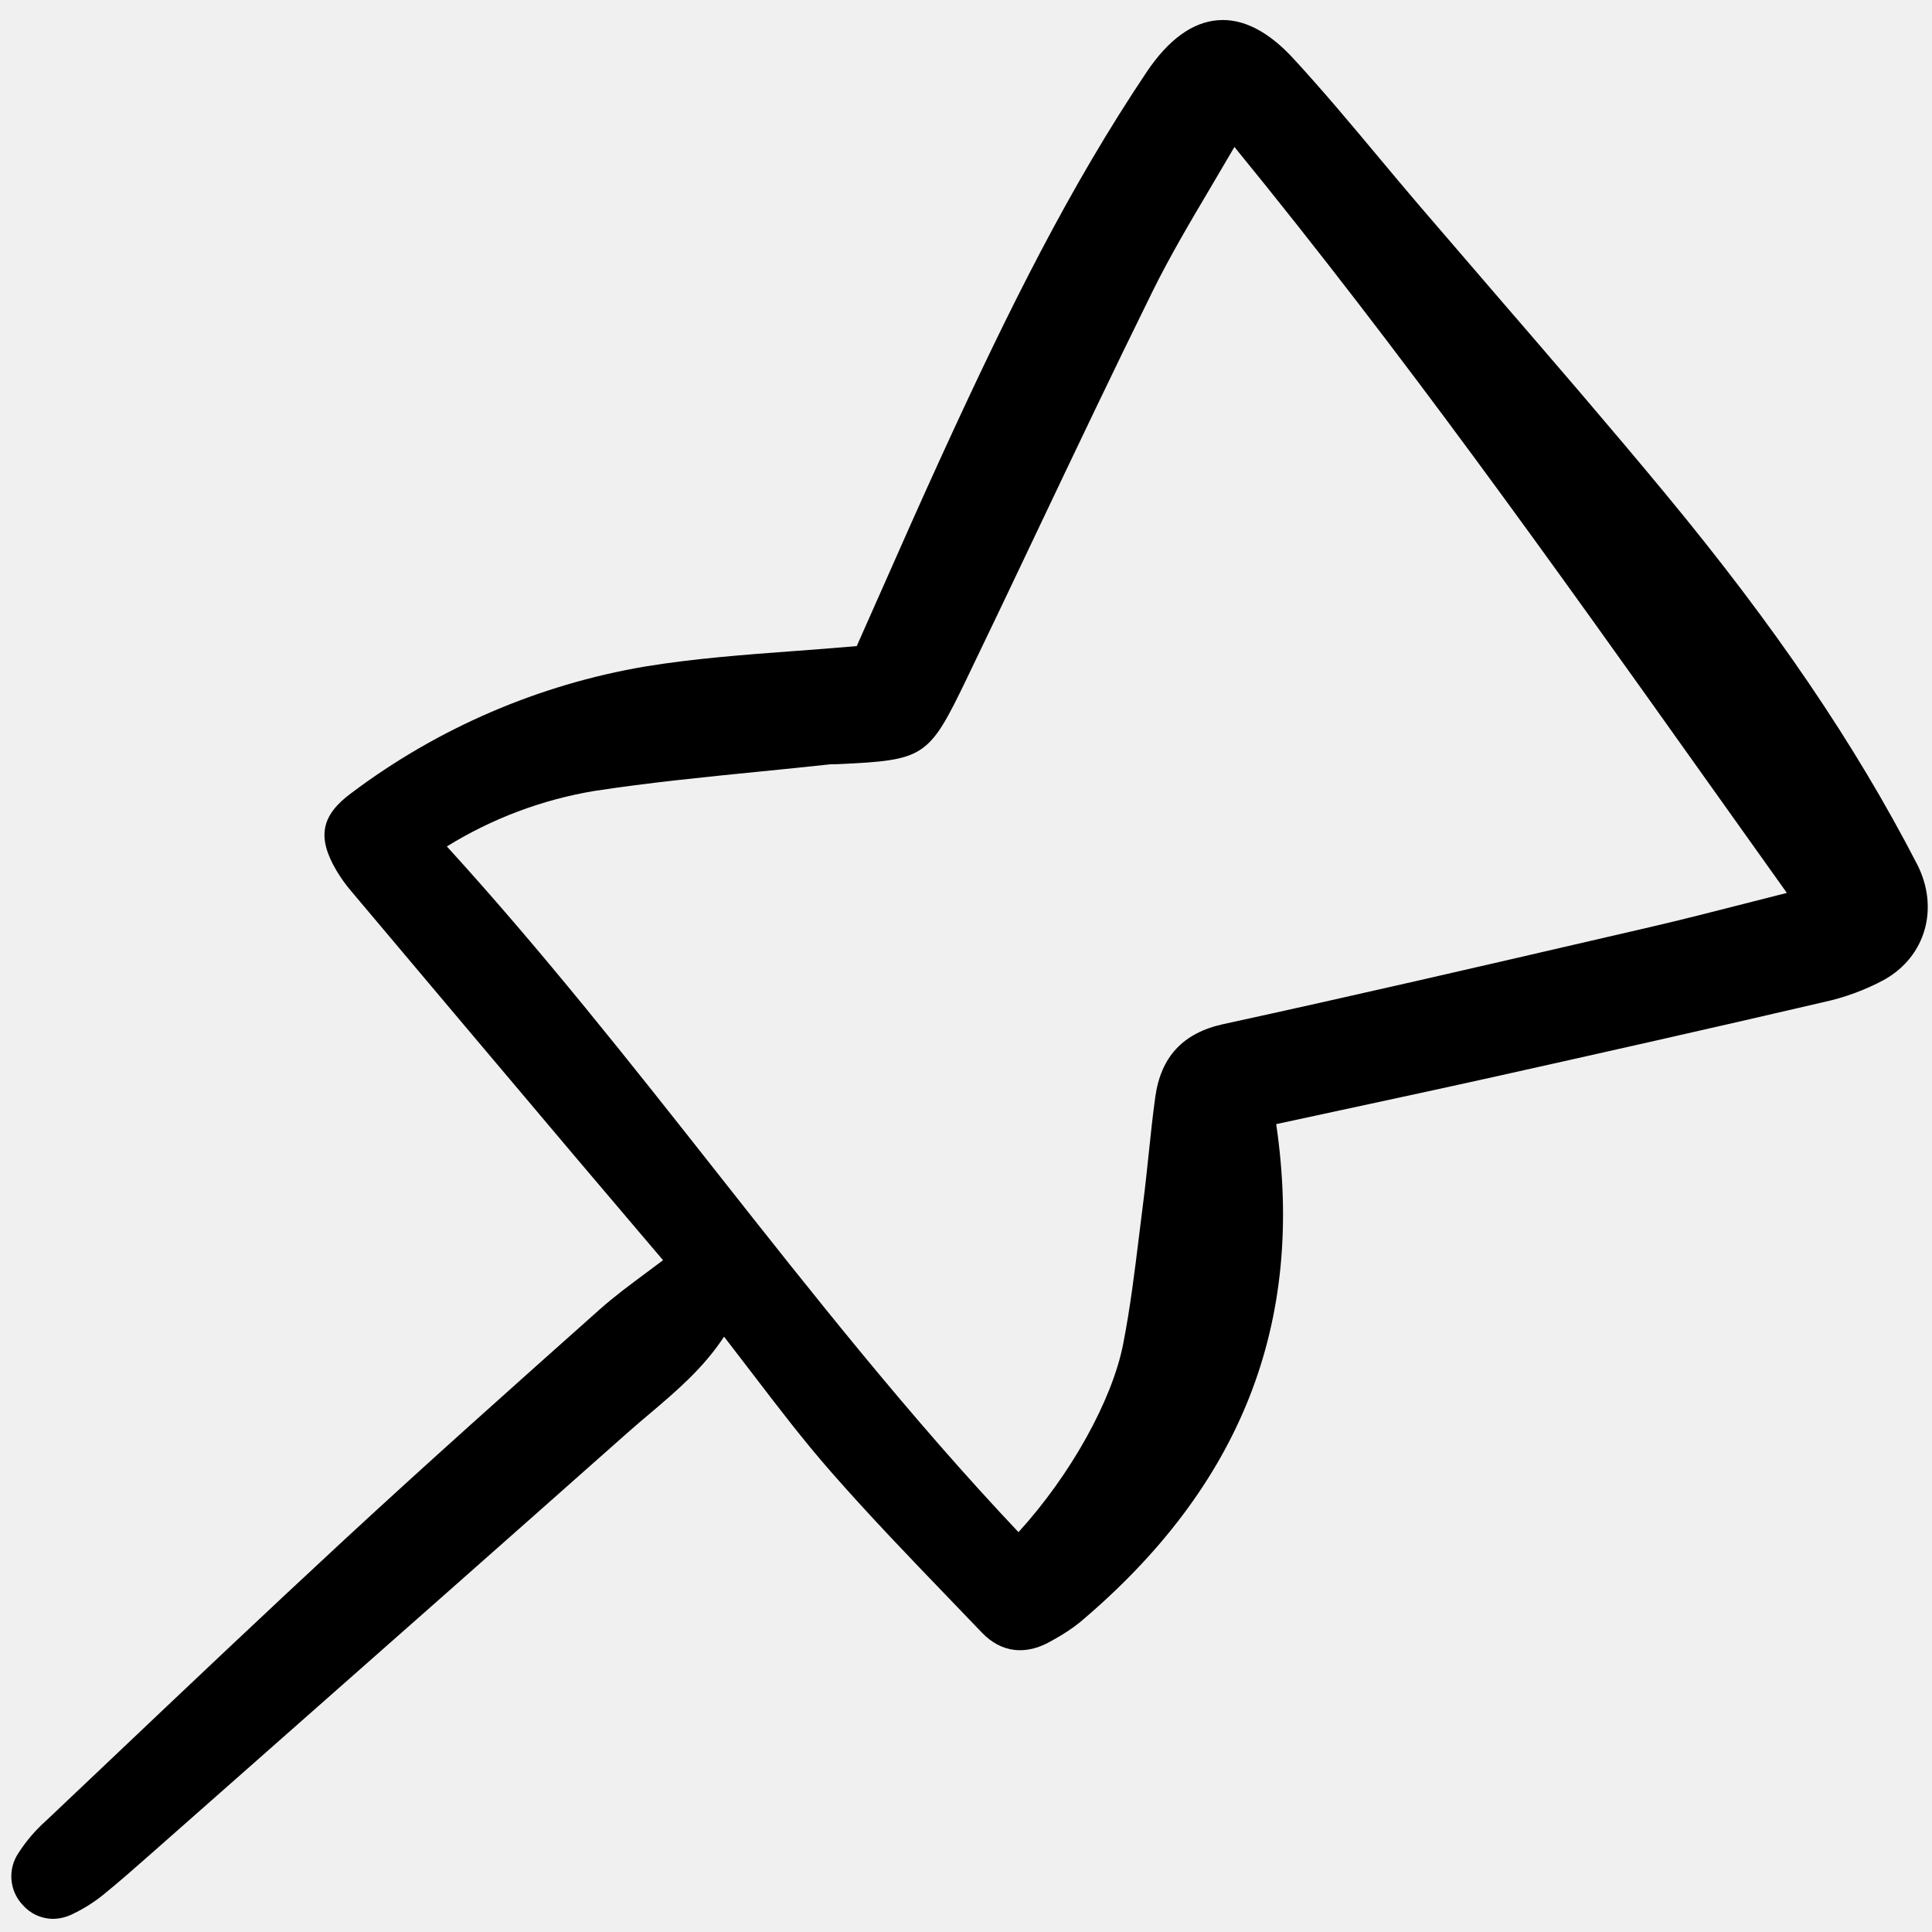
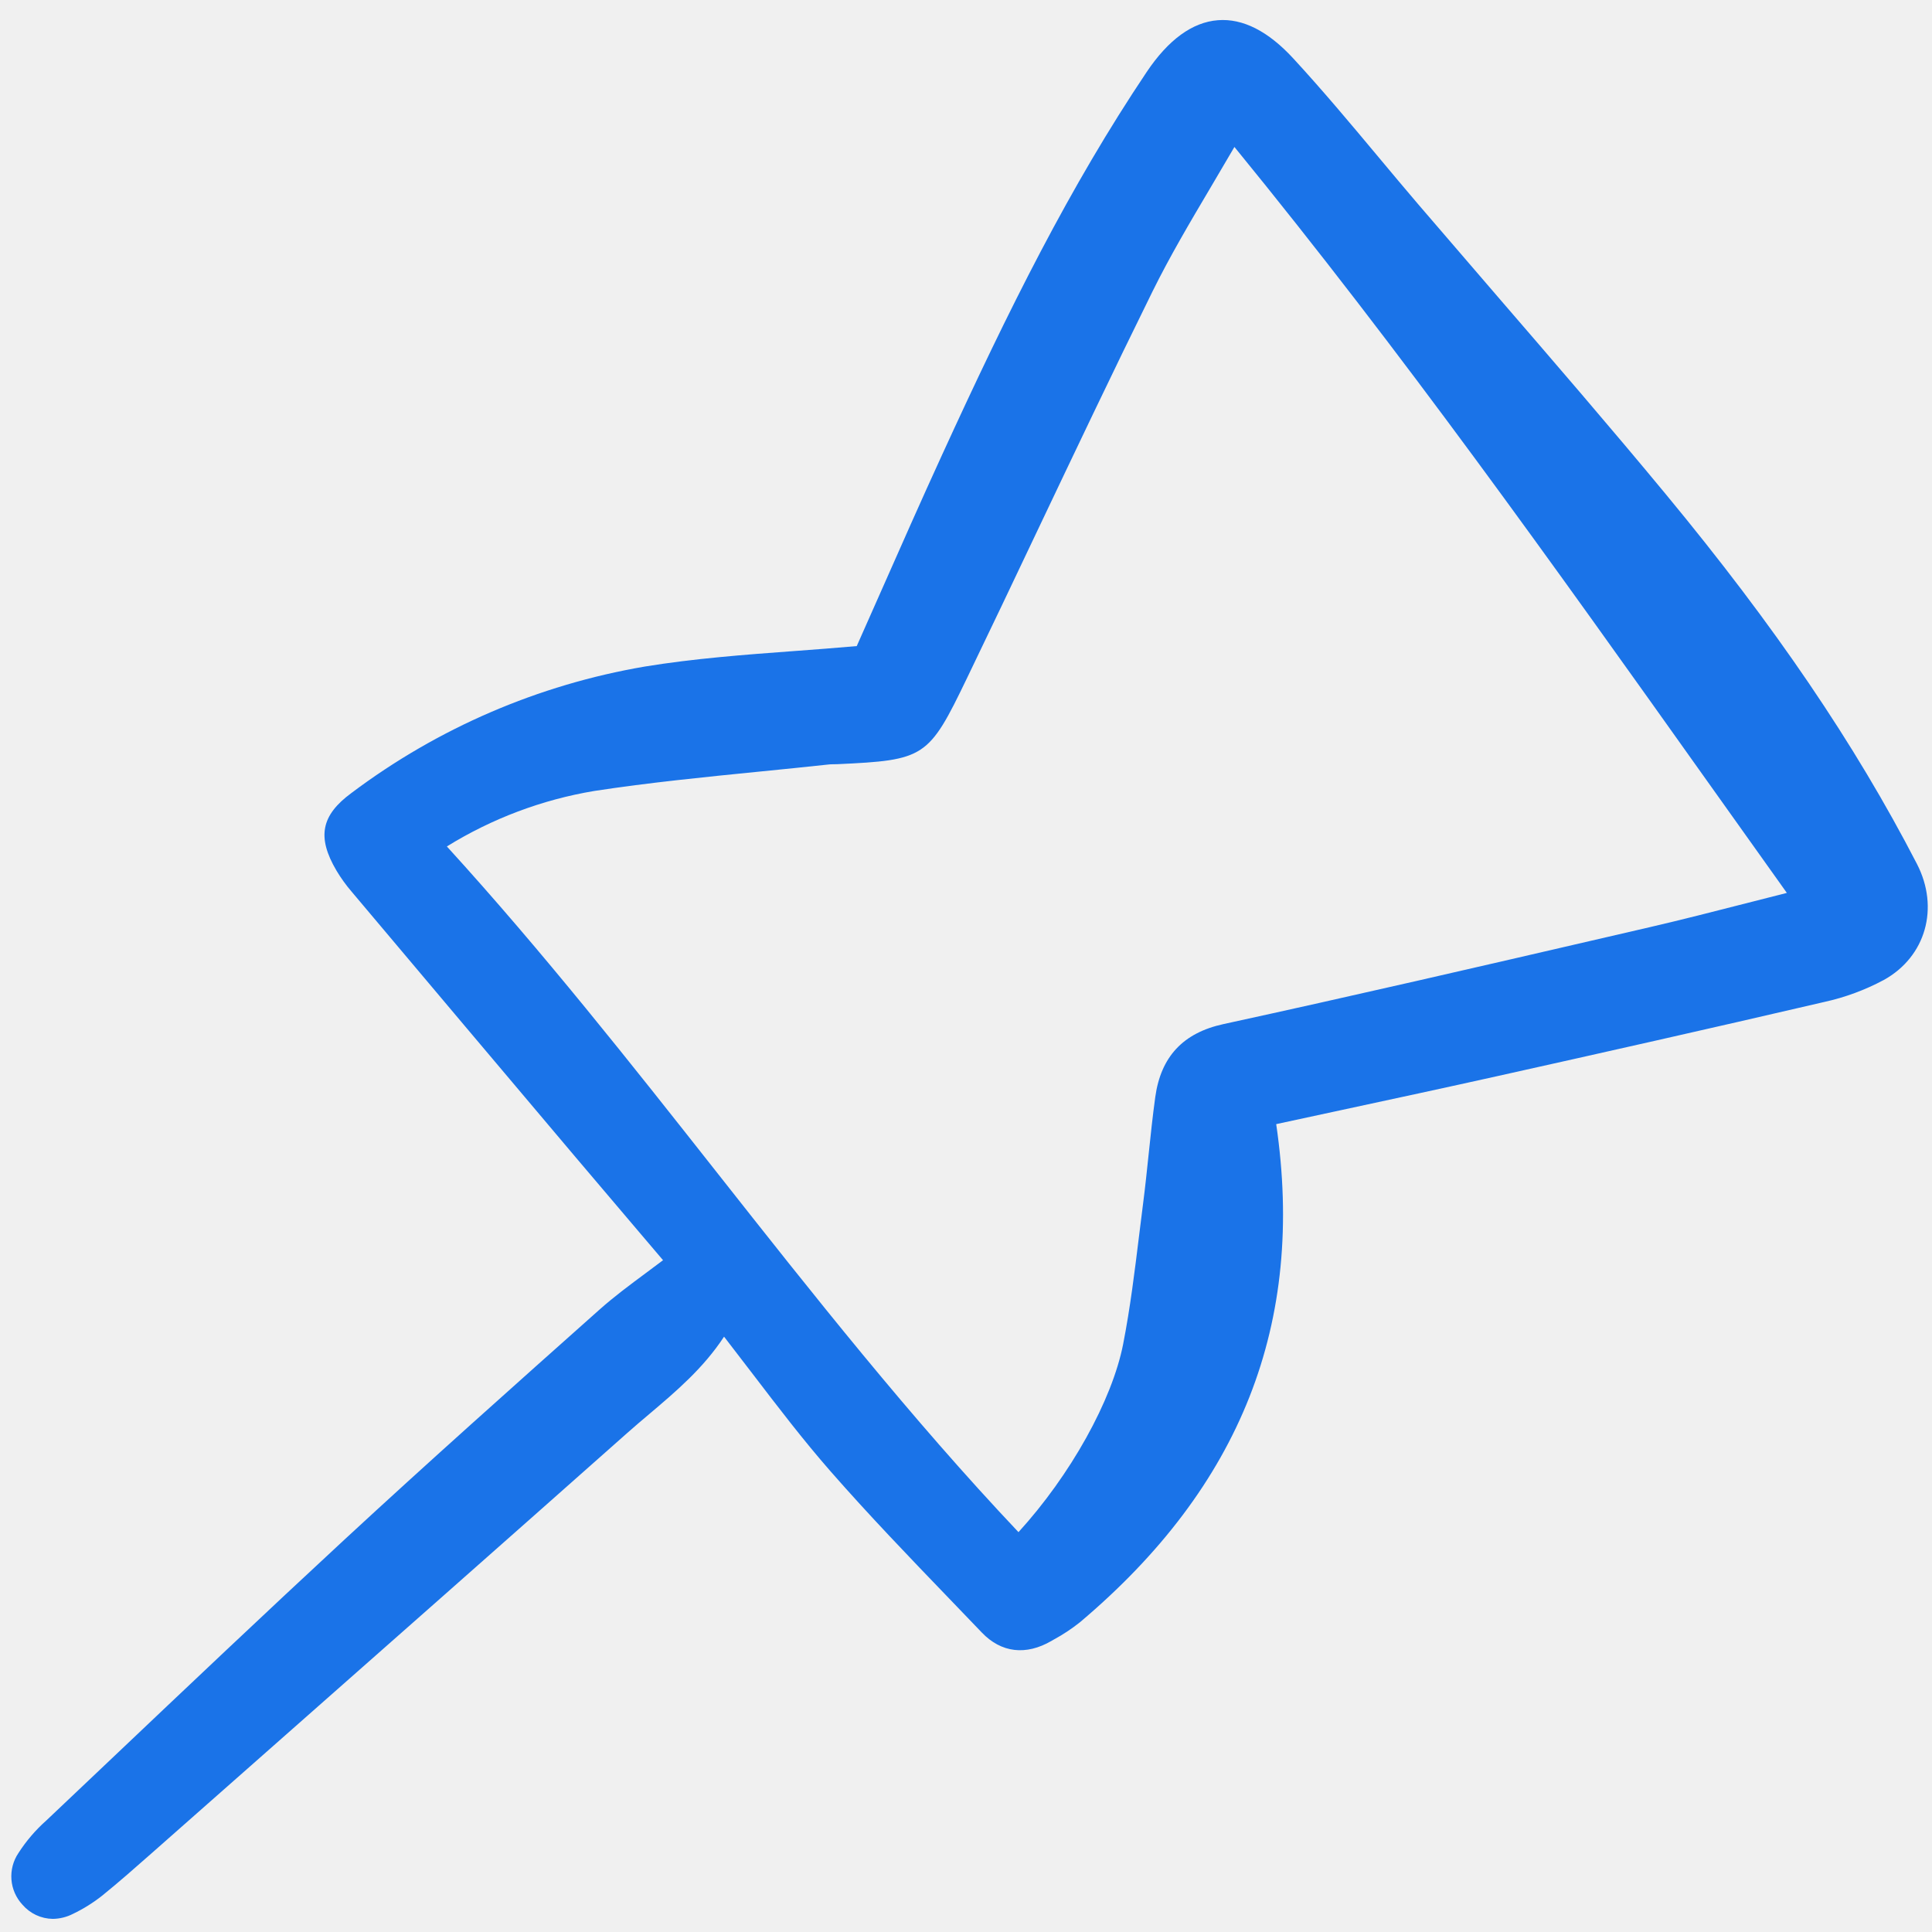
<svg xmlns="http://www.w3.org/2000/svg" width="800px" height="800px" viewBox="0 -1 157 157" fill="none">
  <g clip-path="url(#clip0)">
-     <path d="M4.288 154.934C4.862 154.926 5.428 154.786 5.939 154.522C6.779 154.119 7.572 153.624 8.303 153.046C9.68 151.931 11.026 150.743 12.328 149.594L20.798 142.12C30.697 133.387 40.933 124.356 50.976 115.445C51.559 114.926 52.156 114.423 52.754 113.917C54.922 112.081 57.156 110.19 58.839 107.621C59.615 108.626 60.382 109.624 61.137 110.613C63.269 113.401 65.28 116.036 67.501 118.573C70.6 122.114 73.915 125.559 77.121 128.89C78.011 129.814 78.9 130.739 79.787 131.666C81.359 133.311 83.369 133.551 85.447 132.344L85.626 132.24C86.379 131.833 87.093 131.36 87.762 130.827C100.859 119.775 106.081 106.529 103.708 90.35C105.448 89.972 107.174 89.6 108.887 89.233C113.31 88.281 117.487 87.383 121.746 86.434C129.611 84.683 138.912 82.597 148.269 80.417C149.948 80.047 151.568 79.447 153.084 78.635C156.494 76.748 157.623 72.777 155.771 69.195C150.722 59.425 144.235 49.881 135.366 39.159C130.894 33.751 126.232 28.352 121.725 23.129C119.573 20.636 117.426 18.14 115.282 15.64C114.181 14.352 113.093 13.051 112.006 11.749C109.786 9.09 107.49 6.346 105.102 3.755C103.056 1.532 100.995 0.483 98.969 0.642C96.898 0.802 94.944 2.222 93.174 4.863C86.94 14.164 82.02 24.027 76.551 35.973C74.868 39.645 73.219 43.377 71.624 46.986C70.953 48.499 70.286 50.005 69.622 51.502C67.915 51.655 66.191 51.783 64.521 51.907C60.527 52.203 56.395 52.511 52.393 53.167C43.747 54.644 35.578 58.165 28.563 63.438C26.086 65.26 25.743 67.029 27.341 69.746C27.701 70.35 28.113 70.921 28.57 71.454C34.637 78.66 40.71 85.86 46.789 93.055C48.489 95.065 50.195 97.076 51.927 99.109L53.881 101.408C53.415 101.76 52.957 102.101 52.507 102.435C51.169 103.427 49.906 104.365 48.722 105.418L48.653 105.479C41.838 111.548 34.79 117.824 27.976 124.129C21.567 130.06 15.124 136.169 8.894 142.077L3.77 146.933C2.895 147.708 2.131 148.6 1.498 149.584C1.071 150.216 0.871 150.975 0.929 151.737C0.988 152.499 1.303 153.218 1.822 153.778C2.128 154.134 2.506 154.422 2.931 154.622C3.356 154.821 3.818 154.927 4.288 154.934ZM91.274 108.209C90.376 112.803 86.988 118.874 82.765 123.507C73.985 114.222 65.988 104.082 58.252 94.271C51.293 85.445 44.101 76.326 36.314 67.785C39.976 65.519 44.043 63.987 48.289 63.276C52.732 62.597 57.294 62.143 61.706 61.703C63.597 61.514 65.489 61.326 67.378 61.12C67.583 61.097 67.745 61.114 68.038 61.1C75.168 60.772 75.464 60.577 78.565 54.139C80.468 50.19 82.357 46.234 84.232 42.271C87.287 35.842 90.446 29.195 93.646 22.706C95.07 19.822 96.693 17.079 98.414 14.172C99.043 13.11 99.679 12.032 100.313 10.942C113.95 27.638 126.015 44.597 138.778 62.538C140.912 65.538 143.055 68.545 145.205 71.56C144.149 71.827 143.118 72.091 142.104 72.35C139.311 73.064 136.673 73.741 134.013 74.357L130.53 75.163C120.339 77.524 109.801 79.962 99.409 82.224C96.142 82.937 94.335 84.871 93.881 88.145C93.666 89.702 93.501 91.285 93.34 92.815C93.206 94.103 93.066 95.436 92.899 96.738C92.787 97.603 92.681 98.468 92.575 99.333C92.216 102.257 91.846 105.284 91.274 108.206V108.209Z" fill="currentColor" />
+     <path d="M4.288 154.934C4.862 154.926 5.428 154.786 5.939 154.522C6.779 154.119 7.572 153.624 8.303 153.046C9.68 151.931 11.026 150.743 12.328 149.594L20.798 142.12C30.697 133.387 40.933 124.356 50.976 115.445C51.559 114.926 52.156 114.423 52.754 113.917C54.922 112.081 57.156 110.19 58.839 107.621C59.615 108.626 60.382 109.624 61.137 110.613C63.269 113.401 65.28 116.036 67.501 118.573C70.6 122.114 73.915 125.559 77.121 128.89C78.011 129.814 78.9 130.739 79.787 131.666C81.359 133.311 83.369 133.551 85.447 132.344L85.626 132.24C86.379 131.833 87.093 131.36 87.762 130.827C100.859 119.775 106.081 106.529 103.708 90.35C105.448 89.972 107.174 89.6 108.887 89.233C113.31 88.281 117.487 87.383 121.746 86.434C129.611 84.683 138.912 82.597 148.269 80.417C149.948 80.047 151.568 79.447 153.084 78.635C156.494 76.748 157.623 72.777 155.771 69.195C150.722 59.425 144.235 49.881 135.366 39.159C130.894 33.751 126.232 28.352 121.725 23.129C119.573 20.636 117.426 18.14 115.282 15.64C114.181 14.352 113.093 13.051 112.006 11.749C109.786 9.09 107.49 6.346 105.102 3.755C103.056 1.532 100.995 0.483 98.969 0.642C96.898 0.802 94.944 2.222 93.174 4.863C86.94 14.164 82.02 24.027 76.551 35.973C74.868 39.645 73.219 43.377 71.624 46.986C70.953 48.499 70.286 50.005 69.622 51.502C67.915 51.655 66.191 51.783 64.521 51.907C60.527 52.203 56.395 52.511 52.393 53.167C43.747 54.644 35.578 58.165 28.563 63.438C26.086 65.26 25.743 67.029 27.341 69.746C27.701 70.35 28.113 70.921 28.57 71.454C34.637 78.66 40.71 85.86 46.789 93.055C48.489 95.065 50.195 97.076 51.927 99.109L53.881 101.408C53.415 101.76 52.957 102.101 52.507 102.435C51.169 103.427 49.906 104.365 48.722 105.418L48.653 105.479C41.838 111.548 34.79 117.824 27.976 124.129C21.567 130.06 15.124 136.169 8.894 142.077L3.77 146.933C2.895 147.708 2.131 148.6 1.498 149.584C1.071 150.216 0.871 150.975 0.929 151.737C0.988 152.499 1.303 153.218 1.822 153.778C2.128 154.134 2.506 154.422 2.931 154.622C3.356 154.821 3.818 154.927 4.288 154.934ZM91.274 108.209C90.376 112.803 86.988 118.874 82.765 123.507C73.985 114.222 65.988 104.082 58.252 94.271C51.293 85.445 44.101 76.326 36.314 67.785C39.976 65.519 44.043 63.987 48.289 63.276C52.732 62.597 57.294 62.143 61.706 61.703C63.597 61.514 65.489 61.326 67.378 61.12C67.583 61.097 67.745 61.114 68.038 61.1C75.168 60.772 75.464 60.577 78.565 54.139C80.468 50.19 82.357 46.234 84.232 42.271C87.287 35.842 90.446 29.195 93.646 22.706C95.07 19.822 96.693 17.079 98.414 14.172C99.043 13.11 99.679 12.032 100.313 10.942C113.95 27.638 126.015 44.597 138.778 62.538C140.912 65.538 143.055 68.545 145.205 71.56C144.149 71.827 143.118 72.091 142.104 72.35C139.311 73.064 136.673 73.741 134.013 74.357L130.53 75.163C120.339 77.524 109.801 79.962 99.409 82.224C96.142 82.937 94.335 84.871 93.881 88.145C93.666 89.702 93.501 91.285 93.34 92.815C93.206 94.103 93.066 95.436 92.899 96.738C92.787 97.603 92.681 98.468 92.575 99.333C92.216 102.257 91.846 105.284 91.274 108.206V108.209Z" fill="#1a73e8" />
  </g>
  <defs>
    <clipPath id="clip0">
      <rect width="156" height="155" fill="white" transform="translate(0.777344)" />
    </clipPath>
  </defs>
</svg>
